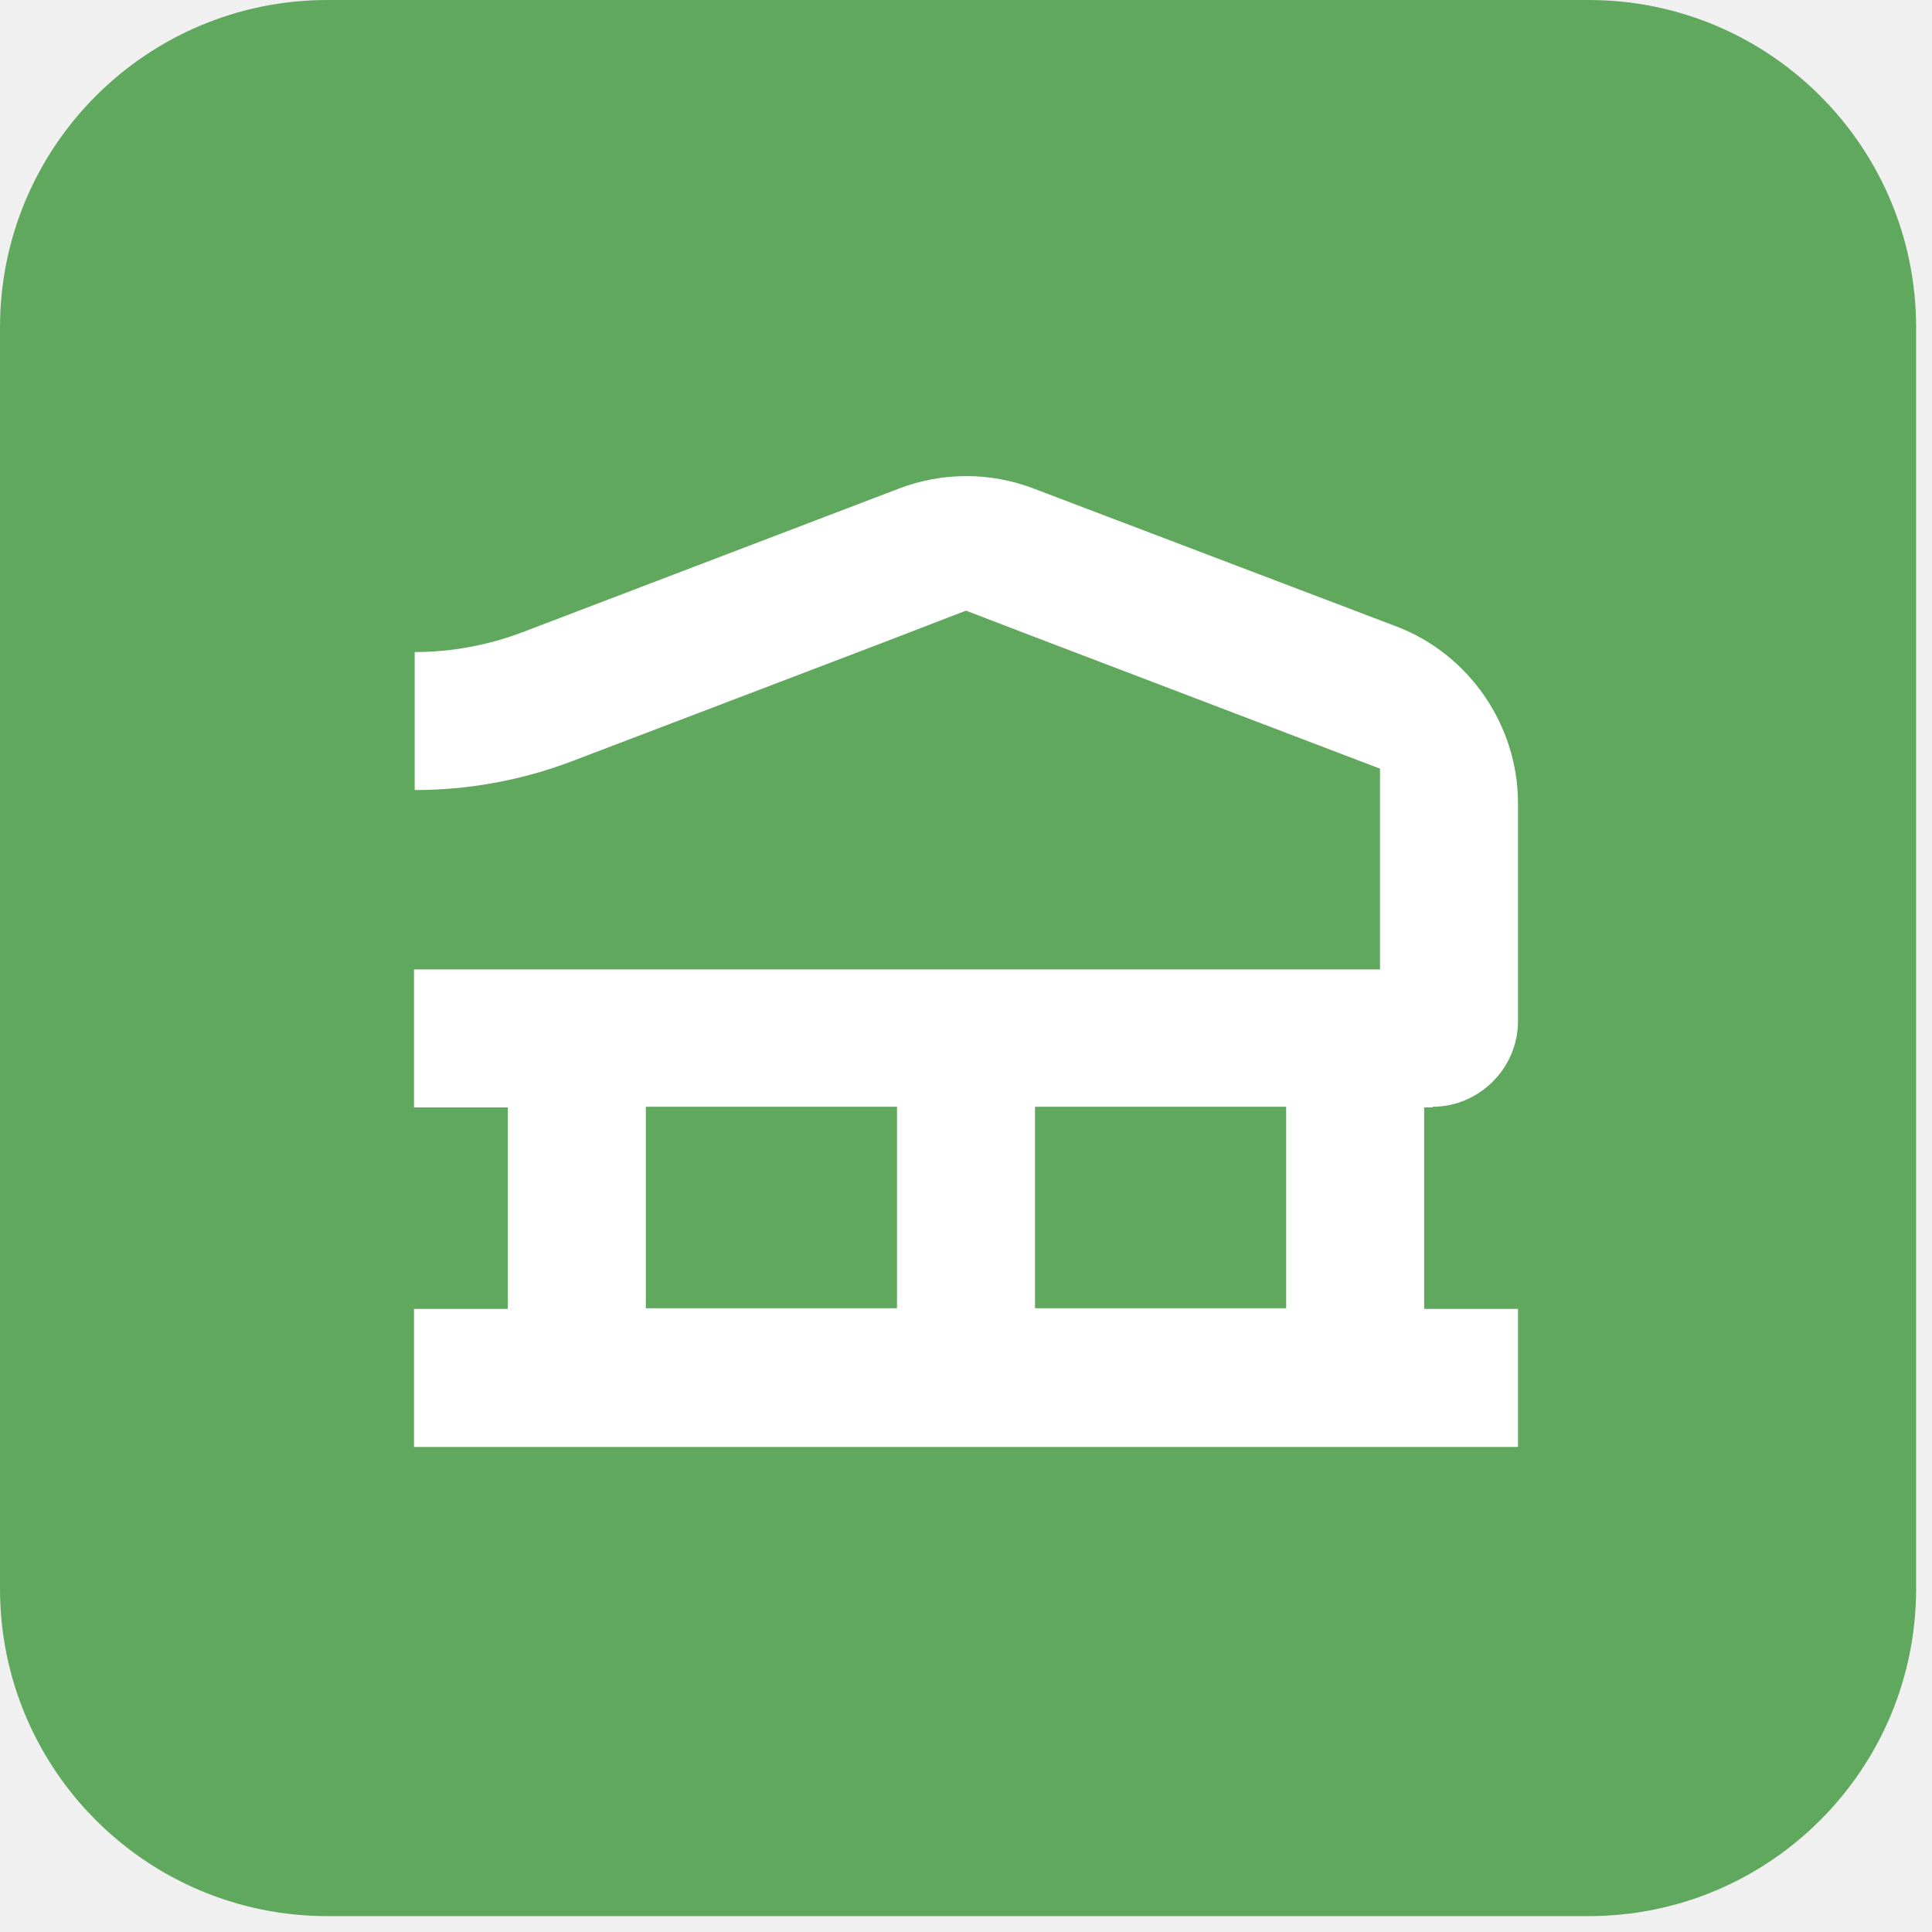
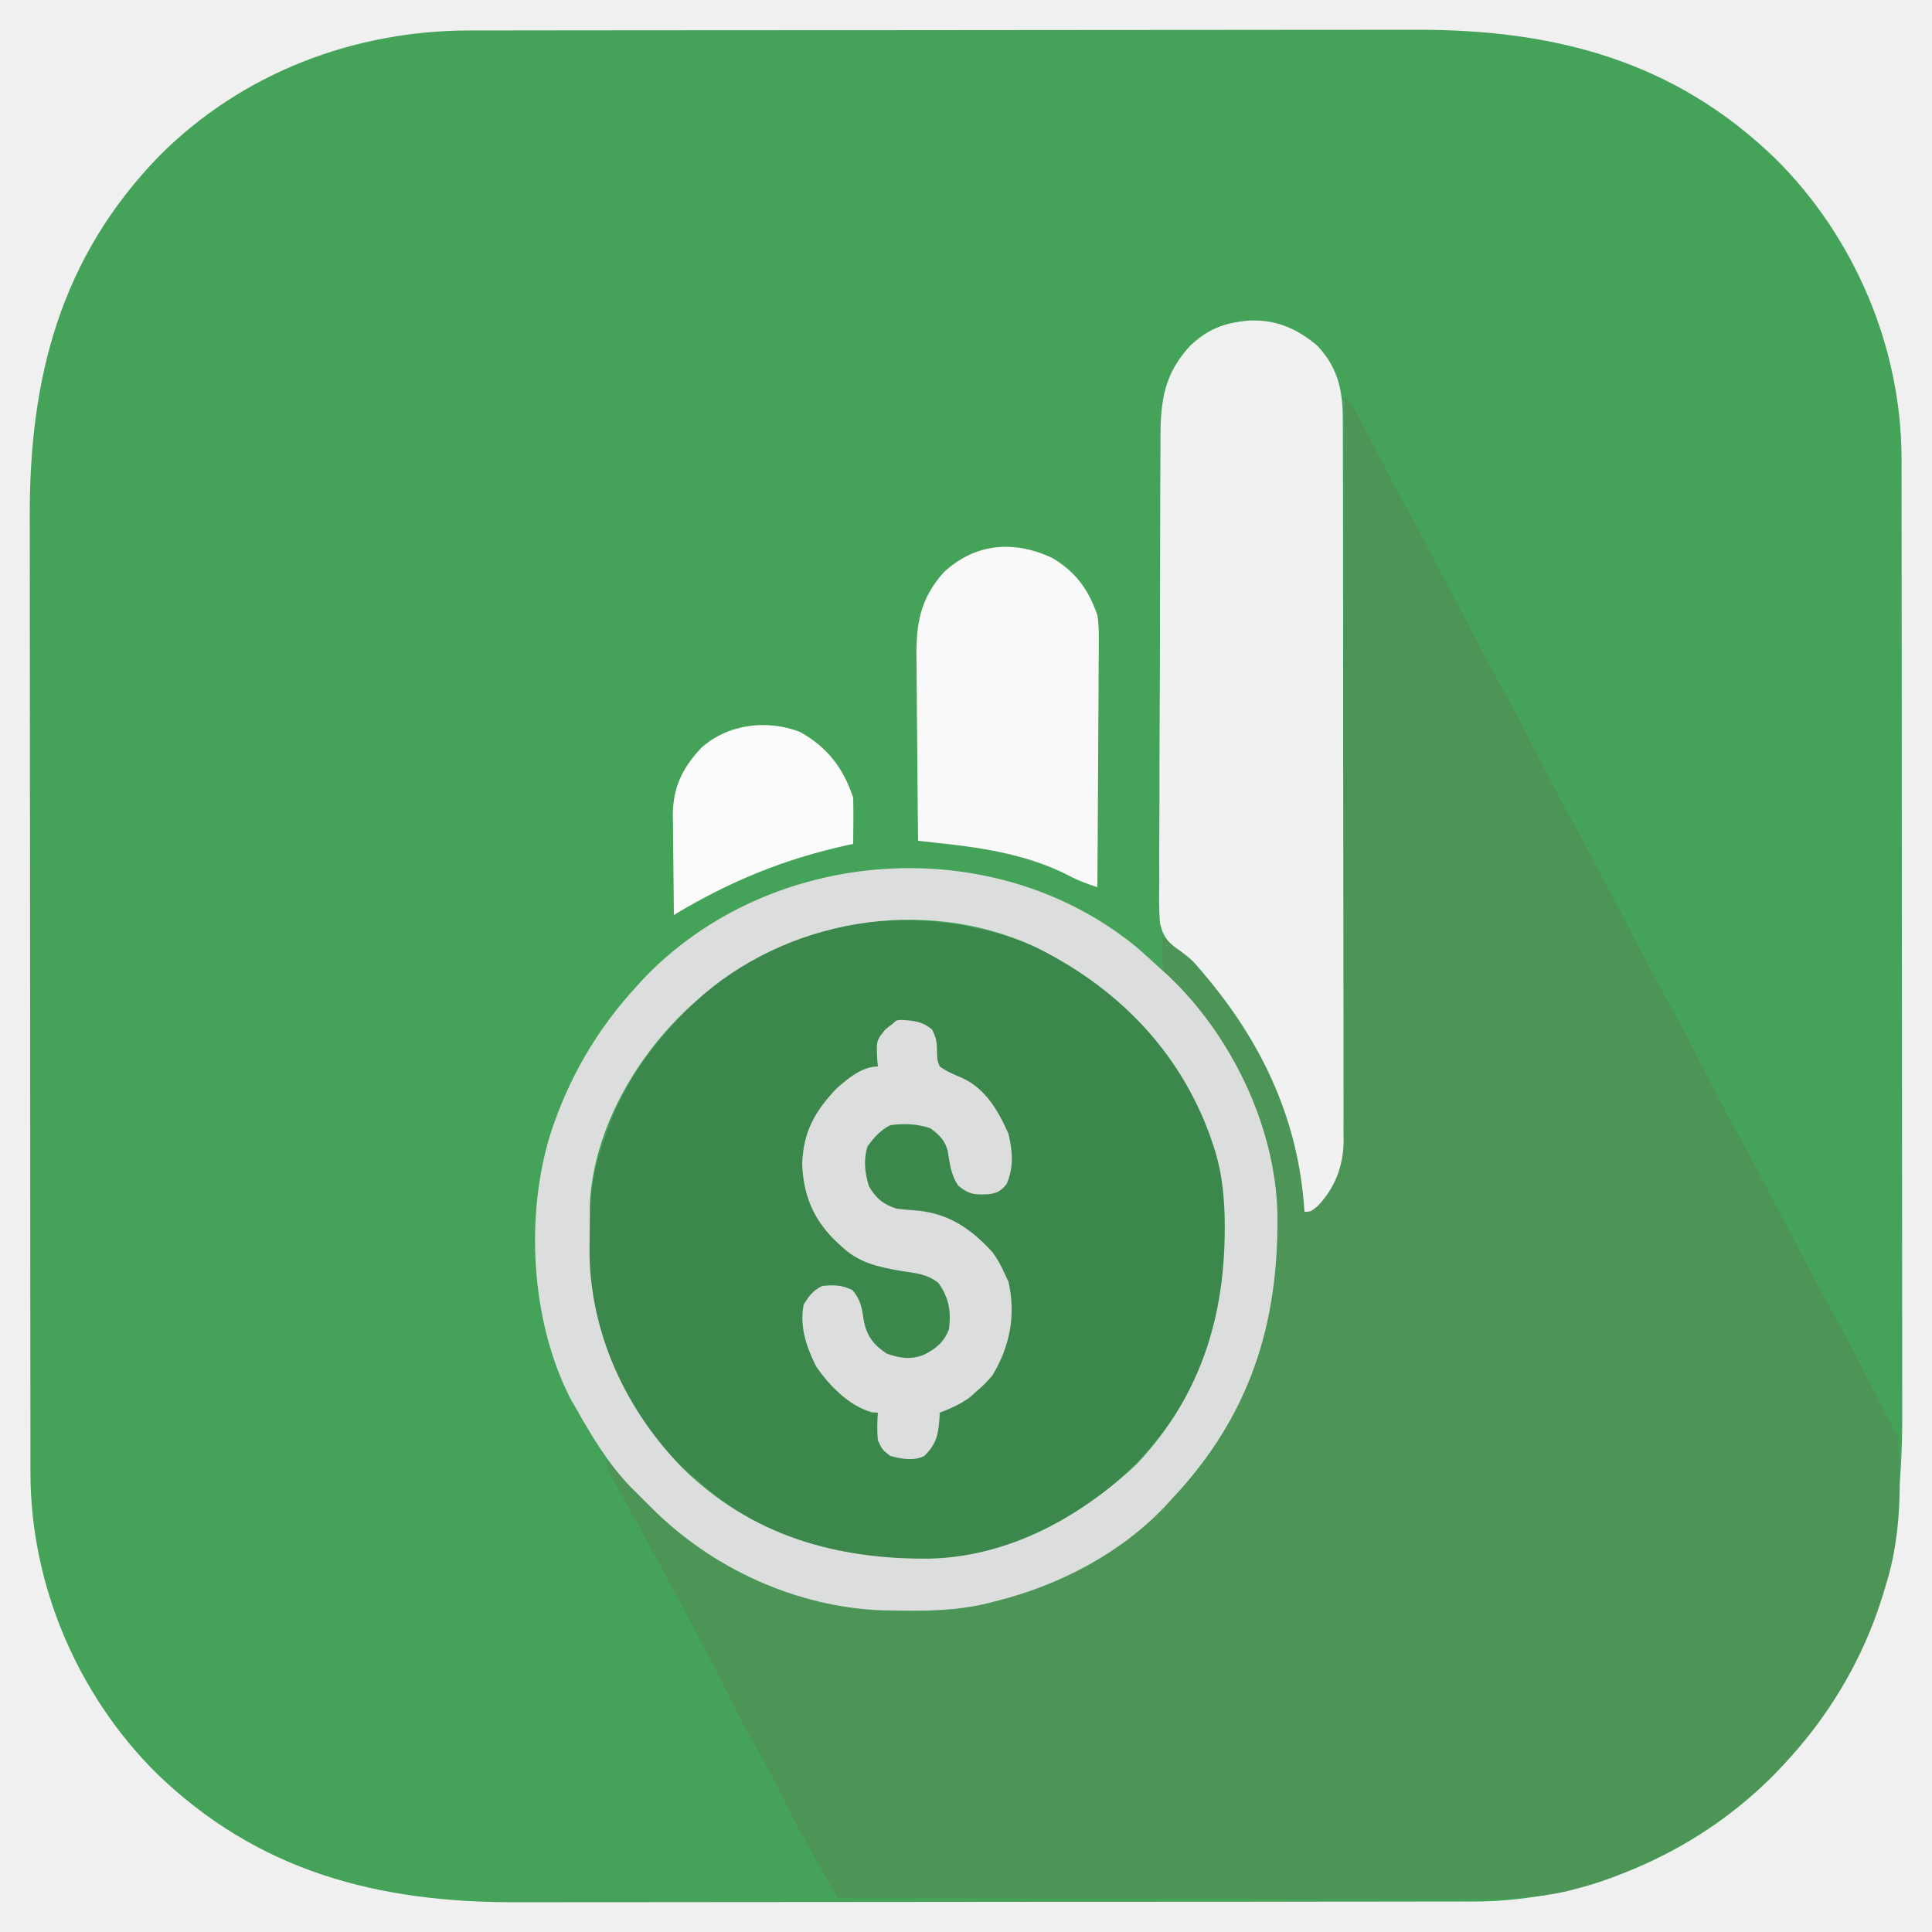
- <svg xmlns="http://www.w3.org/2000/svg" width="118" height="118" viewBox="0 0 118 118" fill="none">
-   <g clip-path="url(#clip0_1_2)">
-     <path d="M0 20C0 8.954 8.954 0 20 0H97.03C108.076 0 117.03 8.954 117.03 20V97.03C117.03 108.076 108.076 117.03 97.03 117.03H20C8.954 117.03 0 108.076 0 97.03V20Z" fill="#61A85F" />
-     <path d="M87.489 67.597C90.354 67.597 92.714 65.237 92.714 62.371V49.054C92.714 44.292 89.722 39.951 85.297 38.265L63.13 29.837C60.475 28.825 57.567 28.825 54.912 29.837L31.944 38.602C29.837 39.403 27.604 39.825 25.328 39.825V48.253C28.615 48.253 31.818 47.663 34.852 46.525L53.859 39.277L57.904 37.717L59 37.296L60.096 37.717L64.057 39.234L84.286 46.947V59.21H25.286V67.639H31.017V79.945H25.286V88.373H92.714V79.945H86.983V67.639H87.489V67.597ZM39.446 67.597H54.786V79.903H39.446V67.597ZM78.554 79.903H63.214V67.597H78.554V79.903Z" fill="white" />
-   </g>
-   <defs>
-     <clipPath id="clip0_1_2">
-       <rect width="118" height="118" fill="white" />
-     </clipPath>
-   </defs>
+ <svg xmlns="http://www.w3.org/2000/svg" version="1.1" width="625" height="625">
+   <path d="M0 0 C1.433 -0.003 2.866 -0.006 4.299 -0.009 C8.223 -0.017 12.148 -0.019 16.072 -0.02 C20.31 -0.021 24.548 -0.029 28.786 -0.036 C38.049 -0.049 47.312 -0.055 56.575 -0.06 C62.366 -0.063 68.156 -0.067 73.947 -0.071 C89.998 -0.083 106.05 -0.094 122.101 -0.097 C123.128 -0.097 124.154 -0.098 125.212 -0.098 C126.241 -0.098 127.27 -0.098 128.33 -0.098 C130.415 -0.099 132.5 -0.099 134.585 -0.1 C135.619 -0.1 136.654 -0.1 137.719 -0.1 C154.457 -0.104 171.196 -0.122 187.934 -0.145 C205.143 -0.169 222.352 -0.181 239.562 -0.182 C249.214 -0.183 258.866 -0.189 268.519 -0.207 C276.742 -0.223 284.966 -0.228 293.189 -0.22 C297.378 -0.216 301.566 -0.216 305.755 -0.231 C350.598 -0.373 389.507 9.64 422.444 41.64 C447.844 66.937 462.947 102.374 463.059 138.219 C463.059 139.554 463.058 140.889 463.057 142.224 C463.059 143.657 463.062 145.09 463.066 146.523 C463.074 150.447 463.076 154.372 463.076 158.296 C463.078 162.534 463.086 166.772 463.093 171.01 C463.106 180.273 463.112 189.536 463.117 198.799 C463.119 204.59 463.124 210.38 463.128 216.171 C463.14 232.222 463.151 248.274 463.154 264.325 C463.154 265.352 463.154 266.378 463.155 267.436 C463.155 268.465 463.155 269.494 463.155 270.554 C463.156 272.639 463.156 274.724 463.157 276.809 C463.157 277.843 463.157 278.878 463.157 279.943 C463.161 296.681 463.179 313.42 463.202 330.158 C463.226 347.367 463.238 364.576 463.239 381.786 C463.24 391.438 463.246 401.09 463.264 410.743 C463.28 418.966 463.285 427.19 463.276 435.413 C463.273 439.602 463.273 443.791 463.288 447.979 C463.43 492.822 453.417 531.731 421.416 564.668 C396.12 590.068 360.683 605.171 324.838 605.284 C323.503 605.283 322.168 605.282 320.833 605.281 C319.4 605.283 317.967 605.286 316.534 605.29 C312.61 605.298 308.685 605.3 304.761 605.3 C300.523 605.302 296.285 605.31 292.046 605.317 C282.784 605.33 273.521 605.336 264.258 605.341 C258.467 605.343 252.676 605.348 246.886 605.352 C230.834 605.364 214.783 605.375 198.732 605.378 C197.705 605.378 196.679 605.378 195.621 605.379 C194.592 605.379 193.563 605.379 192.503 605.379 C190.418 605.38 188.333 605.38 186.248 605.381 C185.214 605.381 184.179 605.381 183.114 605.381 C166.376 605.385 149.637 605.403 132.899 605.426 C115.69 605.45 98.481 605.462 81.271 605.463 C71.619 605.464 61.967 605.47 52.314 605.488 C44.091 605.504 35.867 605.509 27.644 605.5 C23.455 605.497 19.266 605.497 15.078 605.512 C-29.765 605.654 -68.674 595.641 -101.611 563.64 C-127.011 538.344 -142.114 502.907 -142.227 467.062 C-142.226 465.727 -142.225 464.392 -142.224 463.057 C-142.227 461.624 -142.23 460.191 -142.233 458.758 C-142.241 454.834 -142.243 450.909 -142.244 446.985 C-142.245 442.747 -142.253 438.509 -142.26 434.27 C-142.273 425.008 -142.279 415.745 -142.284 406.482 C-142.287 400.691 -142.291 394.9 -142.295 389.11 C-142.307 373.058 -142.318 357.007 -142.321 340.956 C-142.321 339.929 -142.322 338.903 -142.322 337.845 C-142.322 336.816 -142.322 335.787 -142.322 334.727 C-142.323 332.642 -142.323 330.557 -142.324 328.472 C-142.324 327.438 -142.324 326.403 -142.324 325.338 C-142.328 308.6 -142.346 291.861 -142.369 275.123 C-142.393 257.914 -142.405 240.705 -142.407 223.495 C-142.407 213.843 -142.413 204.191 -142.431 194.538 C-142.447 186.315 -142.452 178.091 -142.444 169.868 C-142.44 165.679 -142.44 161.49 -142.455 157.302 C-142.597 112.459 -132.584 73.55 -100.584 40.613 C-73.838 13.758 -37.595 -0.027 0 0 Z " fill="#44A259" transform="translate(152.0836,9.859558)" />
+   <path d="M0 0 C2.241 2.928 4.037 5.799 5.715 9.086 C6.23 10.087 6.744 11.088 7.275 12.12 C7.824 13.194 8.372 14.268 8.938 15.375 C13.151 23.557 17.429 31.692 21.875 39.75 C26.903 48.879 31.705 58.115 36.468 67.383 C40.545 75.312 44.694 83.192 49 91 C53.989 100.045 58.748 109.198 63.468 118.384 C67.545 126.313 71.694 134.193 76 142 C80.989 151.045 85.748 160.198 90.468 169.384 C94.545 177.313 98.694 185.193 103 193 C107.989 202.045 112.748 211.198 117.468 220.384 C121.545 228.313 125.694 236.193 130 244 C134.989 253.045 139.748 262.198 144.468 271.384 C148.992 280.183 153.635 288.905 158.417 297.567 C163.522 306.858 168.358 316.286 173.189 325.721 C173.502 326.33 173.815 326.94 174.138 327.568 C174.994 329.236 175.847 330.905 176.7 332.573 C177.787 334.883 177.787 334.883 179 336 C180.088 352.43 180.019 369.226 175 385 C174.796 385.686 174.593 386.372 174.383 387.079 C163.773 422.503 139.187 452.095 107 470 C96.835 475.409 86.179 480.135 75 483 C74.042 483.248 73.084 483.496 72.096 483.752 C60.627 486.386 49.459 486.404 37.735 486.341 C35.526 486.34 33.316 486.34 31.107 486.342 C25.154 486.343 19.2 486.325 13.247 486.304 C7.009 486.285 0.771 486.284 -5.467 486.28 C-15.923 486.272 -26.379 486.253 -36.835 486.226 C-47.597 486.199 -58.359 486.178 -69.121 486.165 C-69.786 486.164 -70.451 486.163 -71.136 486.162 C-74.474 486.158 -77.811 486.155 -81.149 486.151 C-108.766 486.12 -136.383 486.067 -164 486 C-166.083 482.342 -168.161 478.681 -170.238 475.02 C-170.823 473.992 -171.408 472.965 -172.011 471.906 C-175.225 466.237 -178.337 460.548 -181.188 454.688 C-184.292 448.326 -187.634 442.136 -191.149 435.991 C-193.859 431.207 -196.354 426.338 -198.797 421.414 C-202.81 413.326 -206.999 405.34 -211.25 397.375 C-211.994 395.977 -212.738 394.58 -213.482 393.182 C-217.822 385.037 -222.2 376.912 -226.625 368.812 C-227.104 367.935 -227.583 367.058 -228.076 366.155 C-230.143 362.374 -232.22 358.6 -234.324 354.84 C-234.666 354.223 -235.007 353.607 -235.359 352.971 C-236.23 351.4 -237.109 349.832 -237.988 348.266 C-238.322 347.518 -238.656 346.77 -239 346 C-238.67 345.34 -238.34 344.68 -238 344 C-236.896 345.212 -236.896 345.212 -235.77 346.449 C-234.784 347.529 -233.798 348.608 -232.812 349.688 C-232.33 350.218 -231.847 350.748 -231.35 351.295 C-213.966 370.312 -193.9 382.546 -169 389 C-167.992 389.276 -167.992 389.276 -166.964 389.558 C-137.995 397.276 -105.75 389.747 -80.105 375.441 C-50.585 358.294 -33.924 330.407 -24.965 298.289 C-21.023 281.092 -20.906 260.937 -26 244 C-26.267 242.886 -26.534 241.773 -26.809 240.625 C-31.452 222.134 -42.215 203.31 -55.938 190.062 C-58.401 187.599 -58.961 185.98 -59.098 182.52 C-59.08 181.18 -59.08 181.18 -59.062 179.812 C-59.053 178.911 -59.044 178.01 -59.035 177.082 C-59.018 176.051 -59.018 176.051 -59 175 C-39.543 184 -26.633 210.091 -19 229 C-14.754 240.644 -12.804 251.629 -13 264 C-6.45 259.43 -3.498 253.493 -1 246 C-0.906 244.599 -0.866 243.193 -0.861 241.789 C-0.856 240.926 -0.85 240.063 -0.845 239.174 C-0.844 238.226 -0.843 237.277 -0.842 236.3 C-0.837 235.293 -0.832 234.286 -0.827 233.248 C-0.811 229.858 -0.803 226.468 -0.795 223.077 C-0.785 220.653 -0.775 218.229 -0.765 215.805 C-0.743 210.578 -0.725 205.351 -0.709 200.125 C-0.686 192.567 -0.658 185.01 -0.629 177.453 C-0.581 165.192 -0.538 152.932 -0.497 140.671 C-0.458 128.76 -0.417 116.849 -0.372 104.938 C-0.368 103.837 -0.368 103.837 -0.364 102.713 C-0.35 99.031 -0.337 95.349 -0.323 91.667 C-0.209 61.111 -0.102 30.556 0 0 Z " fill="#4D9557" transform="translate(435,128)" />
+   <path d="M0 0 C1.793 1.559 3.563 3.143 5.312 4.75 C5.798 5.188 6.284 5.626 6.784 6.077 C24.66 22.345 37.71 45.371 39.312 69.75 C40.594 98.482 36.655 124.112 17.312 146.75 C16.493 147.73 15.673 148.709 14.828 149.719 C-1.161 168.287 -25.015 182.451 -49.688 184.75 C-79.334 186.309 -107.01 180.991 -129.688 160.75 C-130.503 160.076 -131.319 159.402 -132.16 158.707 C-150.177 143.419 -163.433 119.432 -165.688 95.75 C-166.388 80.413 -166.944 65.34 -161.688 50.75 C-161.263 49.509 -160.839 48.267 -160.402 46.988 C-155.042 32.068 -146.787 19.952 -135.688 8.75 C-135.06 8.073 -134.432 7.396 -133.785 6.699 C-99.684 -29.488 -37.918 -30.041 0 0 Z " fill="#3C884C" transform="translate(356.6875,319.25)" />
+   <path d="M0 0 C8.877 -0.584 16.08 2.365 22.812 8.156 C29.668 15.459 31.054 22.995 31 32.681 C31.009 34.219 31.009 34.219 31.018 35.787 C31.035 39.207 31.03 42.628 31.025 46.048 C31.033 48.506 31.041 50.964 31.051 53.422 C31.071 59.397 31.077 65.372 31.075 71.348 C31.074 76.207 31.077 81.066 31.085 85.925 C31.087 87.327 31.089 88.729 31.091 90.131 C31.092 90.829 31.093 91.527 31.094 92.246 C31.113 105.432 31.112 118.618 31.105 131.804 C31.1 143.853 31.121 155.903 31.154 167.953 C31.187 180.34 31.203 192.727 31.198 205.115 C31.196 212.064 31.201 219.012 31.226 225.961 C31.249 232.496 31.246 239.031 31.226 245.566 C31.222 247.962 31.228 250.357 31.242 252.752 C31.26 256.029 31.247 259.304 31.227 262.58 C31.239 263.522 31.252 264.464 31.265 265.435 C31.158 273.463 28.502 280.493 22.918 286.383 C20.605 288.258 20.605 288.258 18.605 288.258 C18.519 287.156 18.433 286.054 18.344 284.918 C15.889 257.062 4.487 233.198 -13.457 211.883 C-13.927 211.323 -14.398 210.764 -14.882 210.188 C-17.834 206.745 -17.834 206.745 -21.412 203.993 C-25.286 201.436 -27.133 199.467 -28.132 194.855 C-28.516 190.421 -28.431 185.987 -28.366 181.542 C-28.371 179.831 -28.378 178.12 -28.389 176.41 C-28.409 171.775 -28.378 167.142 -28.337 162.507 C-28.302 157.649 -28.309 152.791 -28.311 147.933 C-28.307 139.774 -28.272 131.615 -28.218 123.456 C-28.155 114.036 -28.134 104.617 -28.137 95.197 C-28.139 85.153 -28.112 75.108 -28.075 65.064 C-28.066 62.178 -28.064 59.291 -28.062 56.405 C-28.058 51.859 -28.033 47.314 -27.993 42.768 C-27.982 41.104 -27.977 39.441 -27.979 37.777 C-27.989 25.841 -26.725 17.068 -18.32 8.051 C-12.594 2.72 -7.68 0.827 0 0 Z " fill="#F0F1F1" transform="translate(403.3945,103.7422)" />
+   <path d="M0 0 C2.679 2.263 5.259 4.623 7.827 7.01 C8.772 7.862 9.717 8.714 10.691 9.592 C31.051 28.801 45.232 58.053 46.066 86.116 C46.635 122.376 37.092 152.264 11.827 179.01 C11.142 179.76 10.456 180.511 9.749 181.284 C-4.778 196.618 -24.755 206.987 -45.173 212.01 C-45.976 212.22 -46.779 212.43 -47.606 212.647 C-57.694 215.112 -67.836 215.24 -78.173 215.01 C-79.936 214.985 -79.936 214.985 -81.735 214.959 C-109.482 213.913 -136.614 201.503 -156.173 182.01 C-157.012 181.175 -157.851 180.34 -158.716 179.479 C-159.526 178.664 -160.337 177.85 -161.173 177.01 C-161.856 176.336 -162.539 175.662 -163.243 174.967 C-170.657 167.229 -175.921 158.299 -181.173 149.01 C-181.963 147.626 -181.963 147.626 -182.77 146.213 C-195.439 121.283 -197.321 87.474 -189.173 61.01 C-183.164 42.607 -174.209 27.244 -161.173 13.01 C-160.063 11.794 -160.063 11.794 -158.93 10.553 C-117.965 -32.288 -46.324 -37.514 0 0 Z M-142.173 18.01 C-142.658 18.448 -143.144 18.886 -143.644 19.337 C-161.069 35.195 -175.095 59.145 -176.334 83.131 C-176.38 86.758 -176.408 90.384 -176.423 94.01 C-176.443 95.249 -176.464 96.488 -176.485 97.764 C-176.597 124.668 -164.961 149.942 -146.294 169.014 C-124.111 190.718 -96.797 198.535 -66.368 198.225 C-40.775 197.603 -17.652 184.814 0.64 167.573 C22.369 144.428 29.902 117.254 28.964 86.153 C28.63 78.492 27.771 71.588 25.265 64.323 C25.002 63.552 24.738 62.782 24.467 61.988 C14.404 33.667 -6.226 12.958 -32.965 0.009 C-68.86 -16.224 -113.318 -8.489 -142.173 18.01 Z " fill="#DCDEDE" transform="translate(367.1726,305.9897)" />
+   <path d="M0 0 C7.711 4.431 11.92 10.313 14.801 18.609 C15.298 21.663 15.311 24.621 15.255 27.709 C15.255 28.569 15.256 29.428 15.257 30.314 C15.254 33.123 15.223 35.93 15.191 38.738 C15.184 40.698 15.178 42.659 15.174 44.619 C15.159 49.753 15.12 54.887 15.075 60.021 C15.034 65.27 15.016 70.519 14.996 75.768 C14.953 86.048 14.885 96.329 14.801 106.609 C11.454 105.545 8.532 104.465 5.426 102.797 C-6.877 96.48 -20.924 94.035 -34.52 92.559 C-35.355 92.467 -36.19 92.375 -37.051 92.281 C-39.1 92.056 -41.15 91.832 -43.199 91.609 C-43.315 82.264 -43.404 72.919 -43.458 63.573 C-43.484 59.233 -43.52 54.893 -43.576 50.553 C-43.631 46.358 -43.661 42.163 -43.674 37.967 C-43.683 36.374 -43.701 34.78 -43.728 33.186 C-43.913 21.861 -42.724 13.449 -34.887 4.734 C-24.756 -4.665 -12.324 -5.69 0 0 Z " fill="#F8F9F8" transform="translate(340.1992,180.3906)" />
+   <path d="M0 0 C3.983 0.3 6.395 0.512 9.574 3.055 C11.095 6.095 11.167 7.285 11.199 10.555 C11.254 12.921 11.254 12.921 12.074 15.055 C14.418 16.722 16.782 17.714 19.434 18.82 C27.046 22.379 31.039 29.475 34.324 36.867 C35.634 42.436 36.073 47.829 33.699 53.117 C31.87 55.298 30.879 55.93 28.086 56.363 C23.626 56.611 21.719 56.576 18.137 53.68 C15.697 50.198 15.316 46.521 14.664 42.398 C13.779 38.883 11.908 37.197 9.074 35.055 C4.717 33.602 0.623 33.418 -3.926 34.055 C-7.132 35.687 -9.176 38.032 -11.301 40.93 C-12.638 45.475 -12.161 49.24 -10.863 53.742 C-8.539 57.715 -6.241 59.656 -1.926 61.055 C-0.161 61.276 1.612 61.439 3.387 61.555 C14.378 62.275 21.661 67.044 29.074 75.055 C30.817 77.381 31.858 79.369 33.074 82.055 C33.487 82.942 33.899 83.828 34.324 84.742 C36.755 95.477 34.778 105.732 29.074 115.055 C26.637 117.805 26.637 117.805 24.074 120.055 C23.29 120.756 22.507 121.457 21.699 122.18 C18.594 124.398 15.621 125.664 12.074 127.055 C12.036 127.942 12.036 127.942 11.996 128.848 C11.619 134.105 11.016 137.232 7.074 141.055 C3.556 142.814 -0.204 141.993 -3.926 141.055 C-6.488 139.055 -6.488 139.055 -7.926 136.055 C-8.226 133.022 -8.164 130.09 -7.926 127.055 C-8.586 127.013 -9.246 126.972 -9.926 126.93 C-17.35 124.764 -23.652 118.33 -27.926 112.055 C-31.038 105.849 -33.355 99.033 -31.926 92.055 C-30.132 89.184 -28.943 87.563 -25.926 86.055 C-22.073 85.691 -19.614 85.718 -16.113 87.43 C-13.348 90.748 -13.109 93.398 -12.438 97.582 C-11.432 102.442 -9.171 105.224 -5.113 107.93 C-0.85 109.434 2.645 109.986 6.969 108.328 C10.961 106.261 13.453 104.251 15.074 100.055 C15.797 94.316 15.051 89.771 11.602 85.031 C7.861 82.106 4.001 81.881 -0.613 81.18 C-8.188 79.831 -14.229 78.543 -19.926 73.055 C-20.995 72.065 -20.995 72.065 -22.086 71.055 C-29.075 63.952 -32.053 56.417 -32.426 46.492 C-32.027 36.267 -28.377 29.619 -21.379 22.262 C-17.767 19.012 -13.013 15.055 -7.926 15.055 C-7.984 14.463 -8.042 13.871 -8.102 13.262 C-8.474 6.73 -8.474 6.73 -5.488 3.055 C-4.643 2.395 -3.797 1.735 -2.926 1.055 C-1.926 0.055 -1.926 0.055 0 0 Z " fill="#DCDEDE" transform="translate(291.9258,329.9453)" />
+   <path d="M0 0 C8.893 4.922 14.071 11.756 17.23 21.234 C17.301 23.807 17.324 26.351 17.293 28.922 C17.288 29.624 17.284 30.326 17.279 31.049 C17.268 32.777 17.25 34.506 17.23 36.234 C16.673 36.354 16.115 36.474 15.541 36.598 C-5.01 41.086 -22.776 48.361 -40.77 59.234 C-40.844 53.827 -40.898 48.419 -40.934 43.011 C-40.949 41.174 -40.97 39.337 -40.996 37.5 C-41.033 34.849 -41.049 32.198 -41.062 29.547 C-41.078 28.735 -41.093 27.923 -41.109 27.087 C-41.112 18.069 -38.118 11.803 -31.965 5.219 C-23.381 -2.541 -10.703 -4.133 0 0 Z " fill="#FAFBFA" transform="translate(258.7695,236.7656)" />
</svg>
